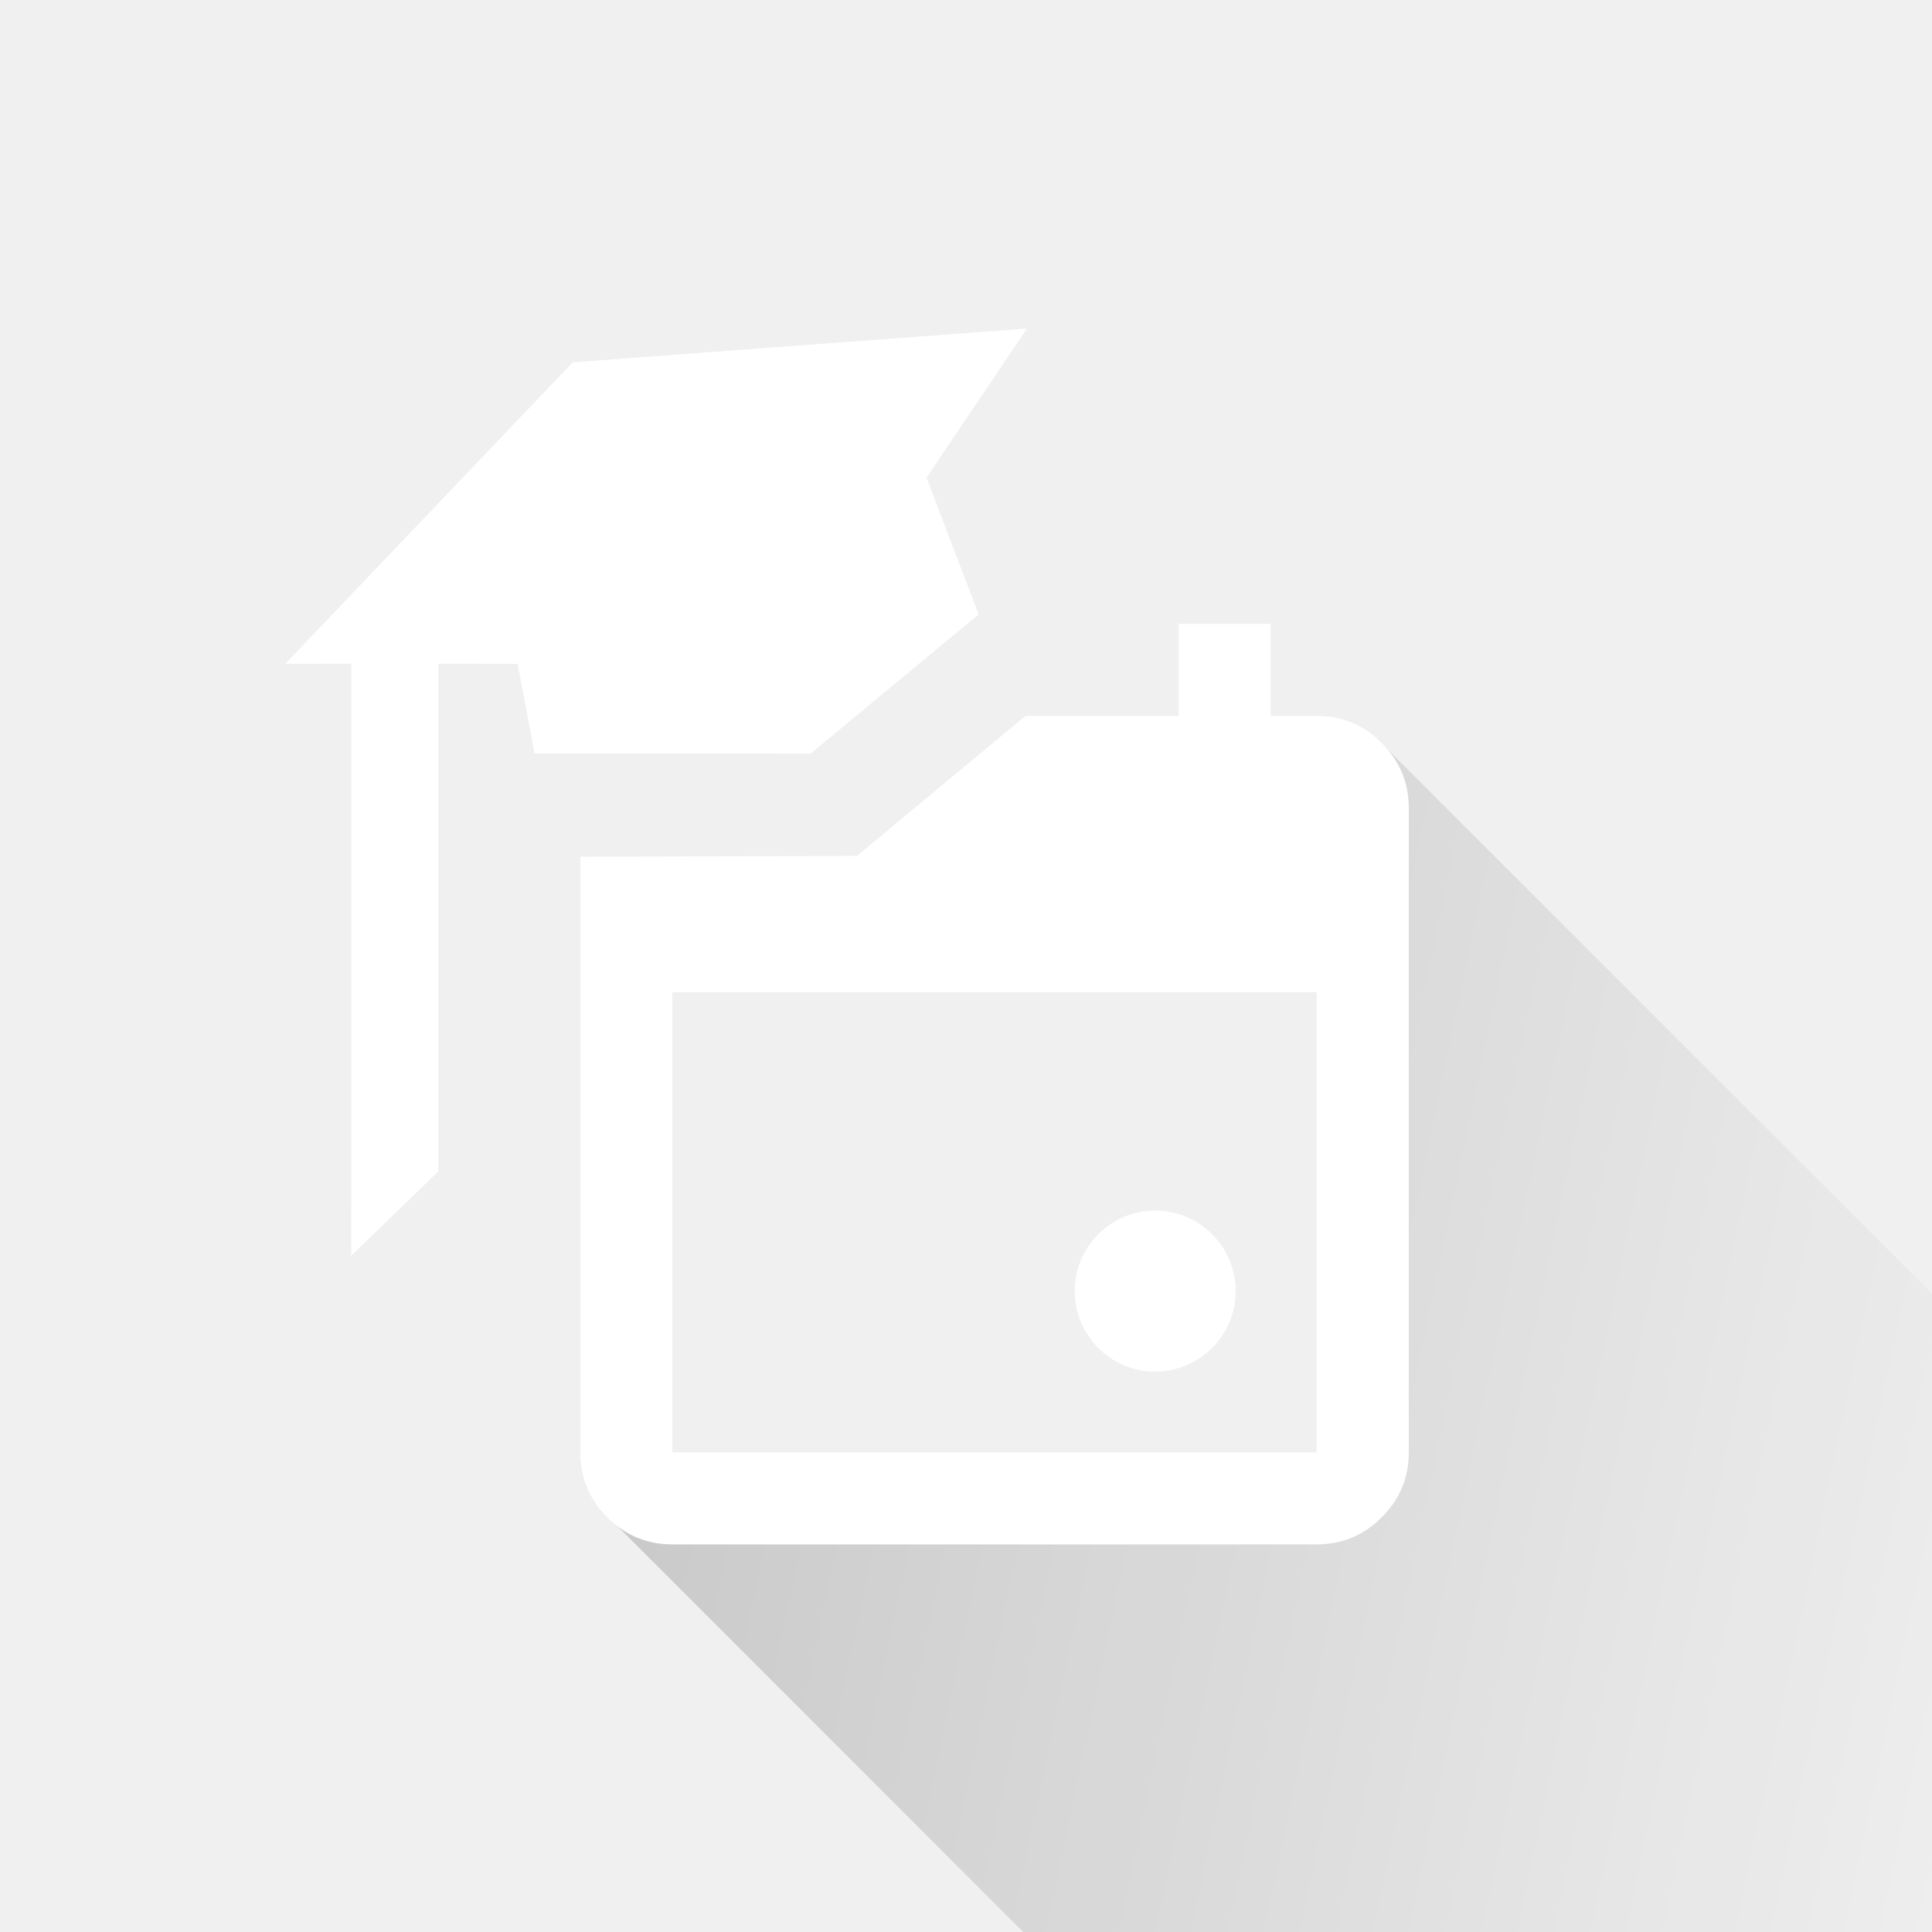
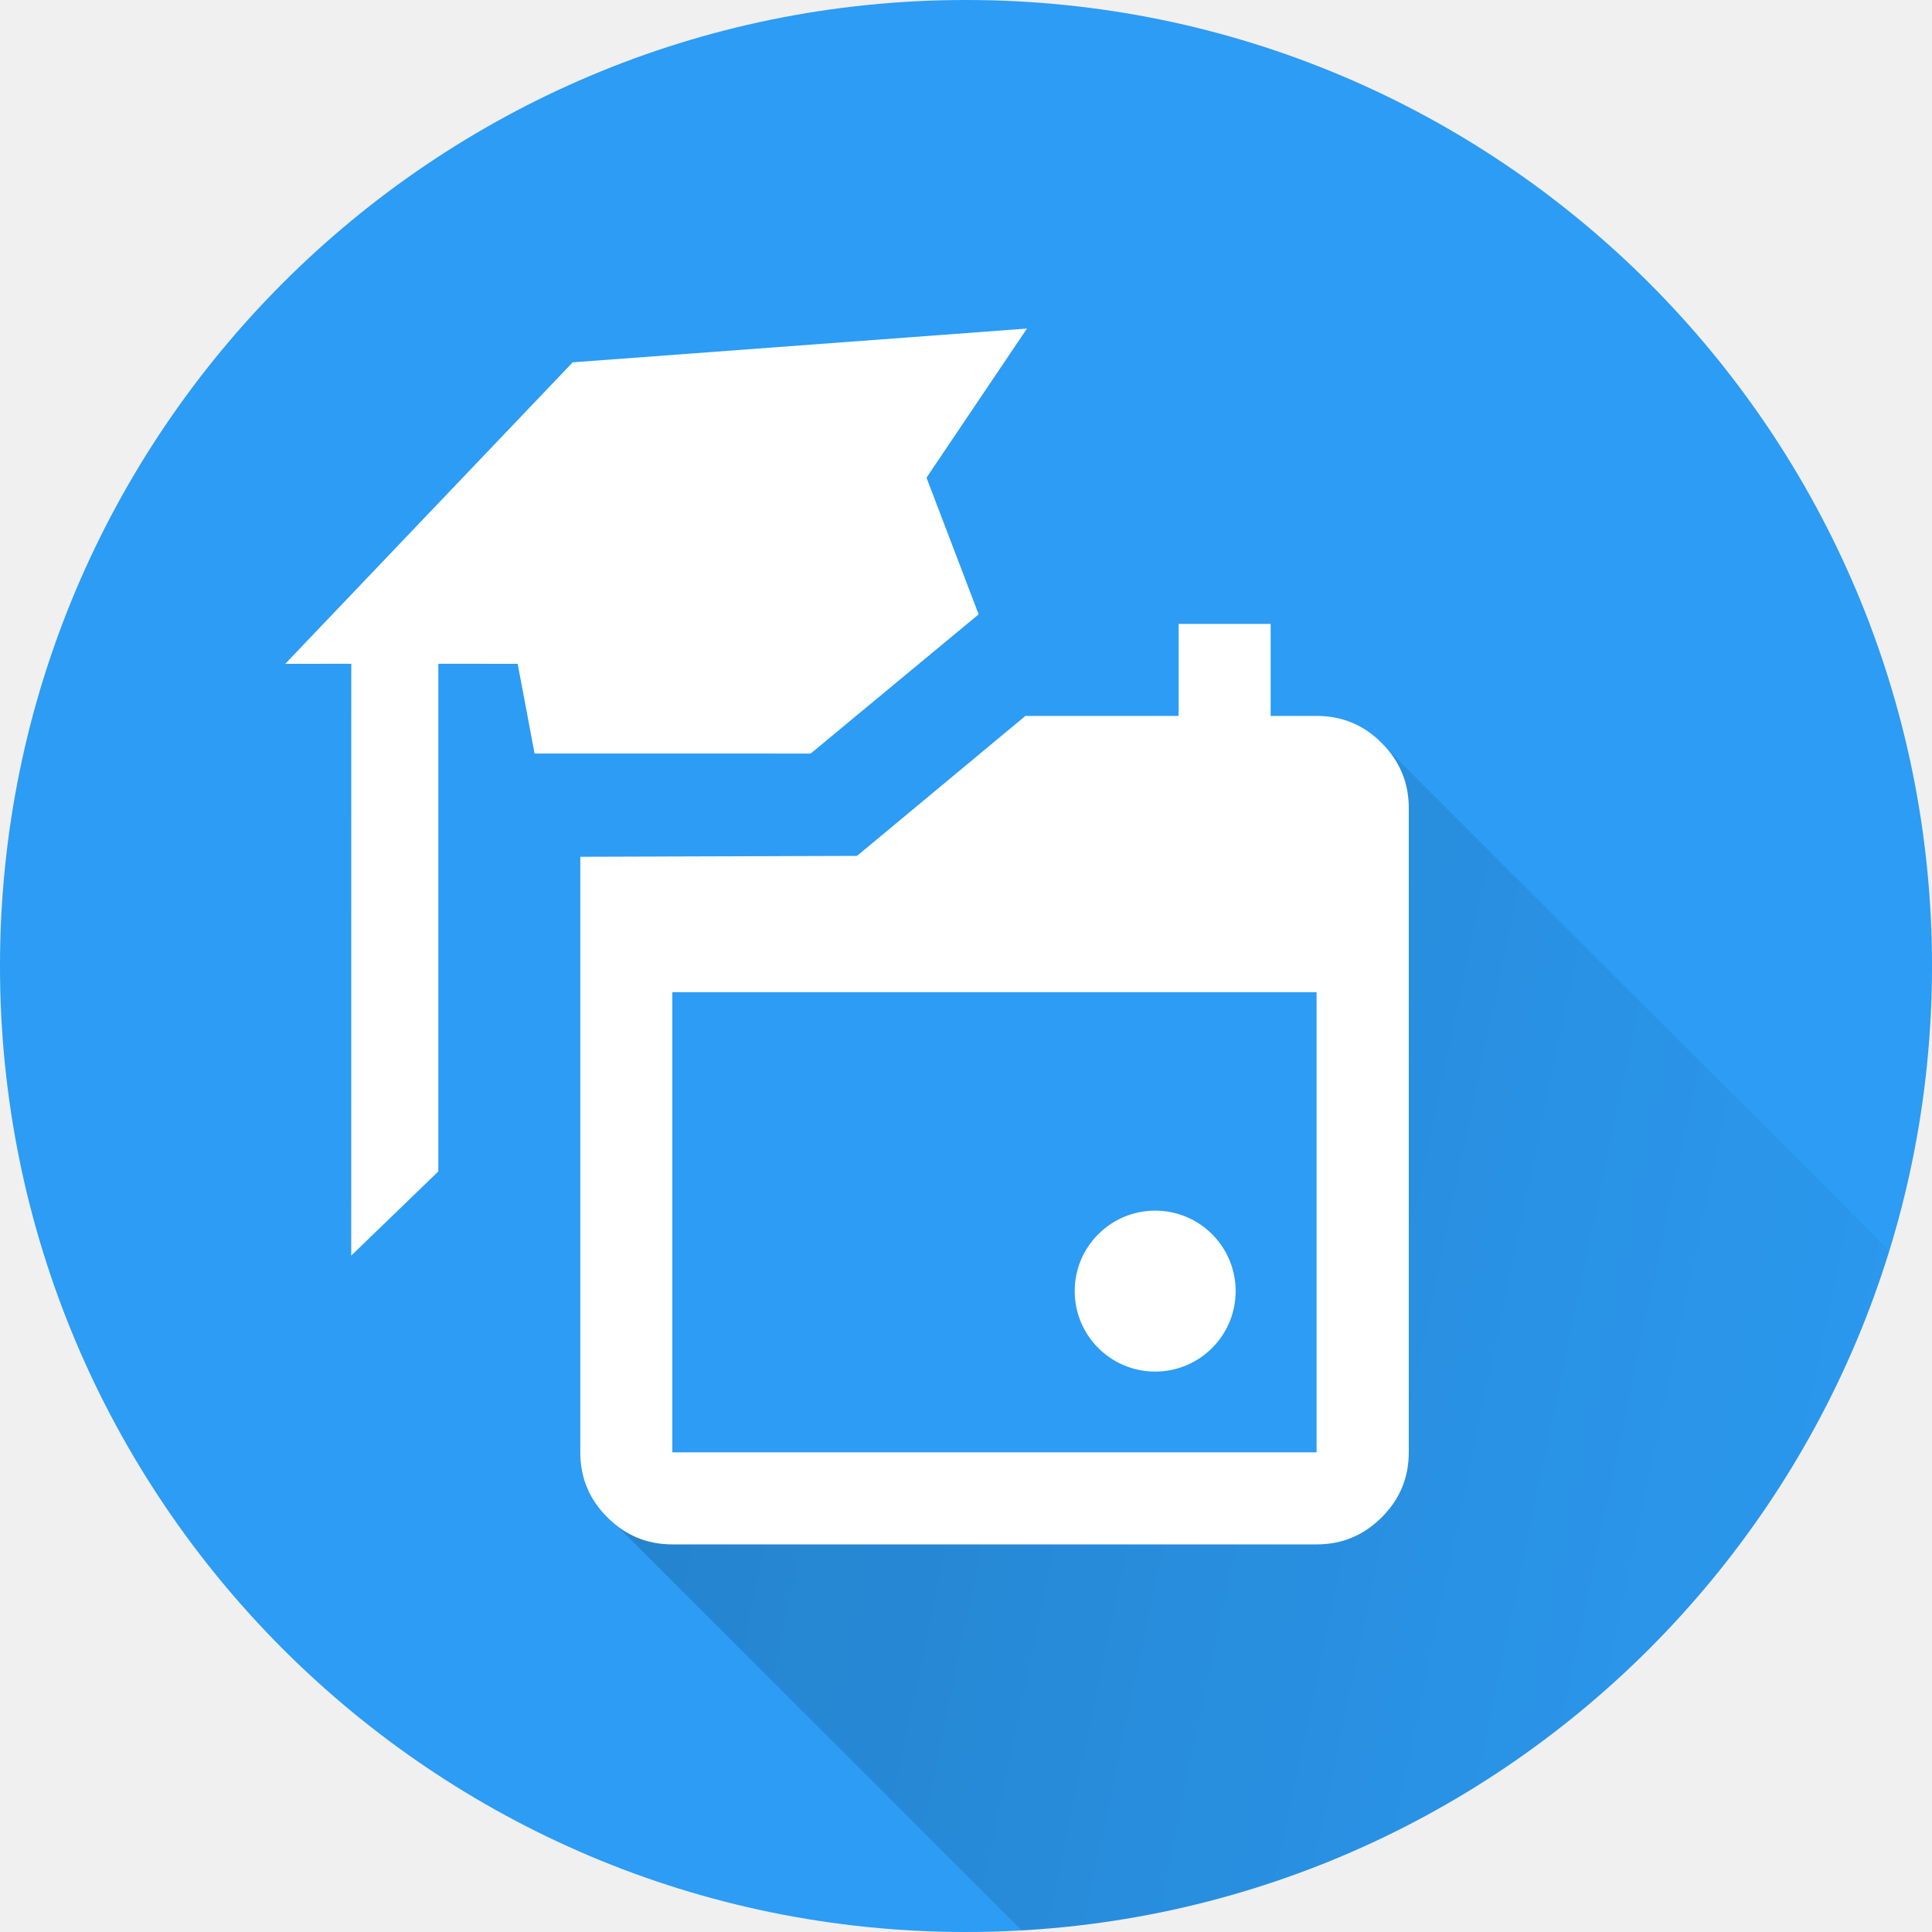
<svg xmlns="http://www.w3.org/2000/svg" xmlns:xlink="http://www.w3.org/1999/xlink" width="48" height="48" viewBox="0 0 12.7 12.7" version="1.1" id="svg1" xml:space="preserve">
  <defs id="defs1">
    <linearGradient id="linearGradient7">
      <stop style="stop-color:#000000;stop-opacity:0.158;" offset="0" id="stop7" />
      <stop style="stop-color:#000000;stop-opacity:0;" offset="1" id="stop8" />
    </linearGradient>
    <linearGradient xlink:href="#linearGradient7" id="linearGradient1" gradientUnits="userSpaceOnUse" x1="4.066" y1="8.012" x2="13.265" y2="9.938" />
+     <linearGradient xlink:href="#linearGradient7" id="linearGradient10" gradientUnits="userSpaceOnUse" x1="4.066" y1="8.012" x2="13.265" y2="9.938" gradientTransform="translate(-4.999e-5,1.4623333e-5)" />
+     <clipPath clipPathUnits="userSpaceOnUse" id="clipPath10">
+       <circle style="display:inline;fill:#ffffff;stroke-width:0.265" id="circle10" cx="5.931" cy="5.932" r="6.35" />
+     </clipPath>
  </defs>
-   <g id="layer1" style="display:none">
+   <g id="layer1" style="display:inline">
    <rect style="display:none;opacity:1;fill:#bd3b31;fill-opacity:1;stroke-width:0.196;stroke-dasharray:none" id="rect5" width="12.7" height="12.7" x="1.110223e-16" y="0" />
    <rect style="display:none;fill:#2196f3;fill-opacity:1;stroke-width:0.196;stroke-dasharray:none" id="rect5-5" width="12.7" height="12.7" x="0" y="0" />
    <circle style="display:none;fill:#bd3b31;fill-opacity:1;stroke-width:0.265;stroke-dasharray:none" id="path2-5" cx="6.35" cy="6.35" r="6.35" />
-     <circle style="display:none;fill:#2c9cf4;fill-opacity:1;stroke-width:0.265;stroke-dasharray:none" id="path2" cx="6.35" cy="6.35" r="6.35" />
+     <circle style="display:inline;fill:#2c9cf4;fill-opacity:1;stroke-width:0.265;stroke-dasharray:none" id="path2" cx="6.35" cy="6.35" r="6.35" />
  </g>
  <g id="g5" transform="translate(0.4185991,0.4181008)" style="display:inline">
    <path id="path1" style="display:inline;fill:#ffffff;fill-opacity:1;stroke-width:0.28" d="m -5.857,-1.86 -3.147,-0.219 -2.257,1.725 0.453,0.064 -0.561,3.937 0.677,-0.475 0.481,-3.377 0.544,0.078 0.031,0.613 1.893,0.27 1.284,-0.762 -0.228,-0.96 z" transform="matrix(0.9395273,-0.1379437,0.1338181,0.968493,12.08371,2.735185)" />
-     <path style="display:inline;opacity:1;fill:url(#linearGradient1);stroke-width:0.265;stroke-dasharray:none" d="m 3.626,9.6 6.13,6.13 5.009,-5.16 L 8.635,4.44 8.421,9.429 Z" id="path4" />
+     <path style="display:none;opacity:1;fill:url(#linearGradient1);stroke-width:0.265;stroke-dasharray:none" d="m 3.626,9.6 6.13,6.13 5.009,-5.16 L 8.635,4.44 8.421,9.429 Z" id="path4" />
+     <path style="display:inline;fill:url(#linearGradient10);stroke-width:0.265;stroke-dasharray:none" d="M 3.626,9.6 9.757,15.73 14.766,10.57 8.635,4.44 8.421,9.429 Z" id="path4-1" clip-path="url(#clipPath10)" />
    <path d="m 4.001,9.734 c -0.166,0 -0.309,-0.059 -0.427,-0.178 C 3.455,9.438 3.396,9.296 3.396,9.129 V 5.214 L 5.215,5.208 6.322,4.288 H 7.329 V 3.683 h 0.605 V 4.288 h 0.303 c 0.166,0 0.309,0.059 0.427,0.178 0.118,0.118 0.178,0.261 0.178,0.427 v 4.236 c 0,0.166 -0.059,0.309 -0.178,0.427 C 8.545,9.675 8.403,9.734 8.236,9.734 Z m 0,-0.605 H 8.236 V 6.104 H 4.001 Z" id="path5" style="display:inline;fill:#ffffff;fill-opacity:1;stroke-width:0.008" />
    <circle style="fill:#ffffff;fill-opacity:1;stroke-width:0.264" id="path8" cx="7.175" cy="8.069" r="0.529" />
  </g>
</svg>
